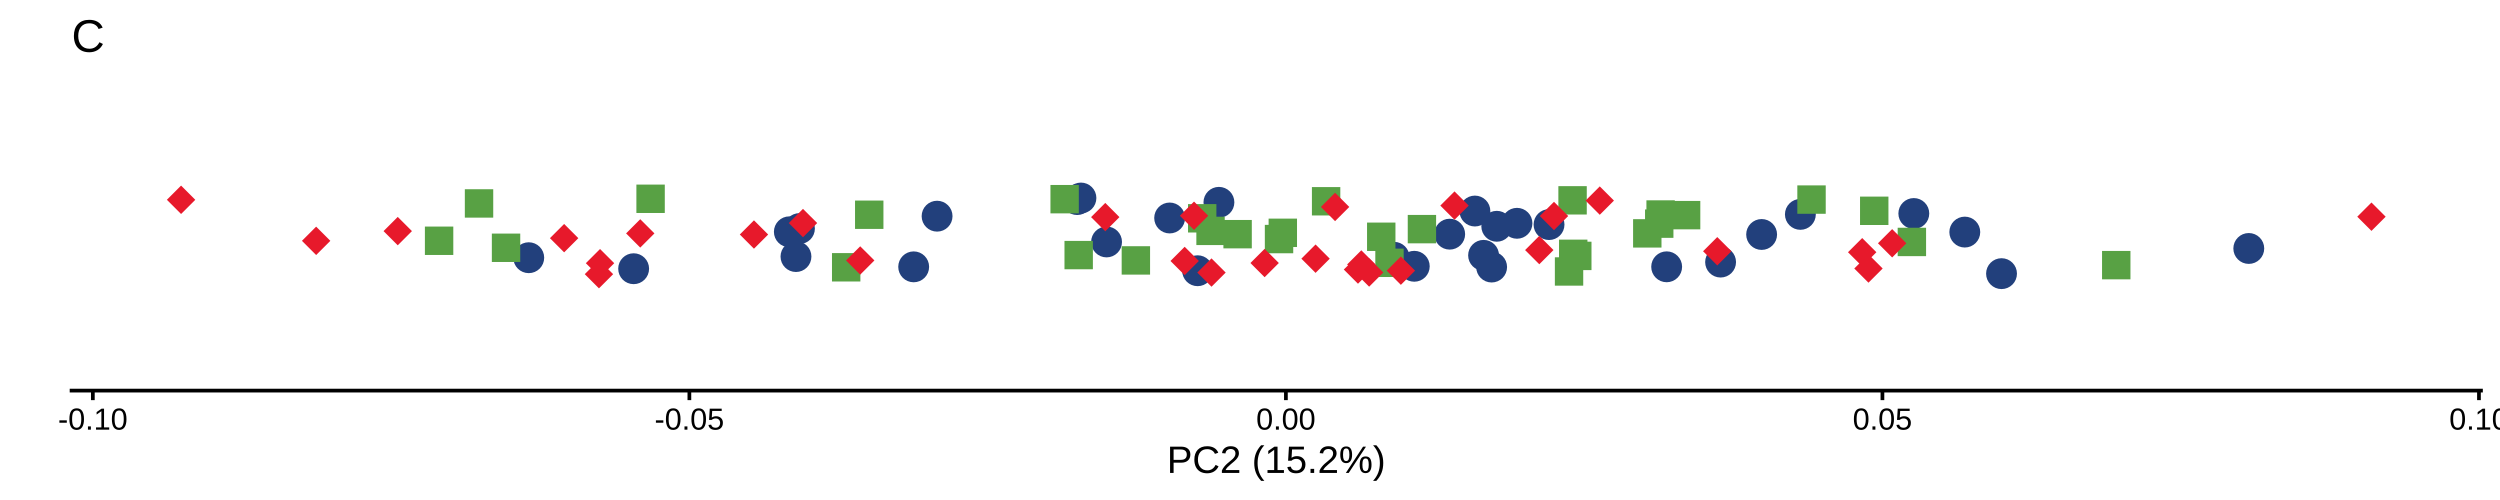
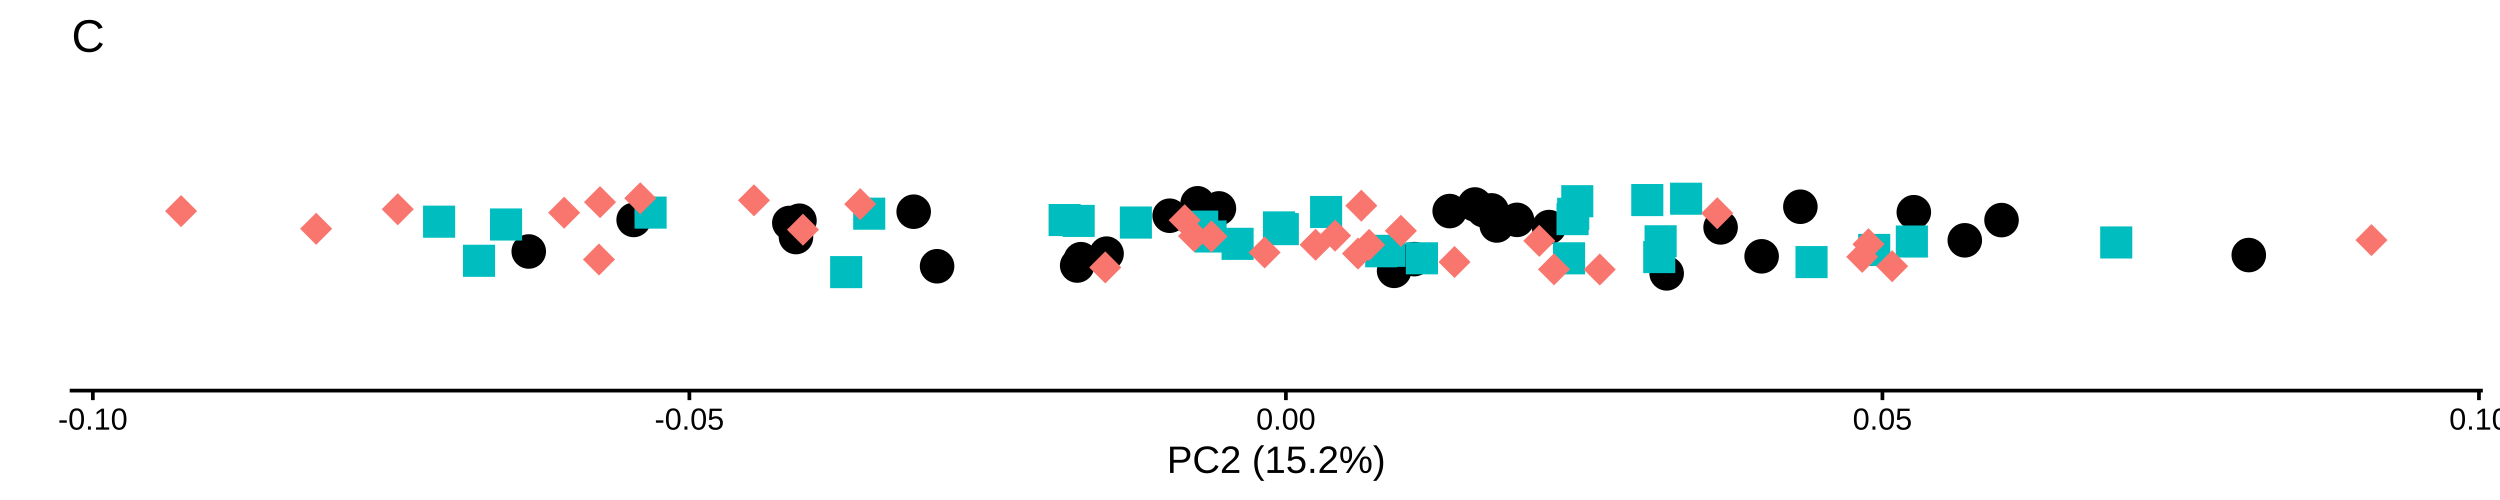
<svg xmlns="http://www.w3.org/2000/svg" width="720.00pt" height="144.00pt" viewBox="0 0 720.00 144.00">
  <g class="svglite">
    <defs>
      <style type="text/css">
    .svglite line, .svglite polyline, .svglite polygon, .svglite path, .svglite rect, .svglite circle {
      fill: none;
      stroke: #000000;
      stroke-linecap: round;
      stroke-linejoin: round;
      stroke-miterlimit: 10.00;
    }
    .svglite text {
      white-space: pre;
    }
    .svglite g.glyphgroup path {
      fill: inherit;
      stroke: none;
    }
  </style>
    </defs>
    <rect width="100%" height="100%" style="stroke: none; fill: #FFFFFF;" />
    <defs>
      <clipPath id="cpMC4wMHw3MjAuMDB8MC4wMHwxNDQuMDA=">
        <rect x="0.00" y="0.00" width="720.00" height="144.00" />
      </clipPath>
    </defs>
    <g clip-path="url(#cpMC4wMHw3MjAuMDB8MC4wMHwxNDQuMDA=)">
      <rect x="0.00" y="0.00" width="720.00" height="144.00" style="stroke-width: 1.07; stroke: #FFFFFF; fill: #FFFFFF;" />
    </g>
    <defs>
      <clipPath id="cpMjAuNjF8NzE0LjUyfDIzLjE4fDExMi41MA==">
        <rect x="20.61" y="23.18" width="693.91" height="89.33" />
      </clipPath>
    </defs>
    <g clip-path="url(#cpMjAuNjF8NzE0LjUyfDIzLjE4fDExMi41MA==)">
      <rect x="20.61" y="23.18" width="693.91" height="89.33" style="stroke-width: 1.07; stroke: none; fill: #FFFFFF;" />
-       <circle cx="230.24" cy="65.83" r="4.09" style="stroke-width: 0.71; stroke: #22407C; fill: #22407C;" />
-       <circle cx="576.44" cy="78.81" r="4.09" style="stroke-width: 0.71; stroke: #22407C; fill: #22407C;" />
-       <circle cx="229.24" cy="73.89" r="4.09" style="stroke-width: 0.71; stroke: #22407C; fill: #22407C;" />
-       <circle cx="480.00" cy="76.84" r="4.09" style="stroke-width: 0.71; stroke: #22407C; fill: #22407C;" />
-       <circle cx="436.89" cy="64.31" r="4.09" style="stroke-width: 0.71; stroke: #22407C; fill: #22407C;" />
-       <circle cx="401.50" cy="74.10" r="4.09" style="stroke-width: 0.71; stroke: #22407C; fill: #22407C;" />
-       <circle cx="427.27" cy="73.54" r="4.09" style="stroke-width: 0.71; stroke: #22407C; fill: #22407C;" />
-       <circle cx="429.59" cy="76.91" r="4.09" style="stroke-width: 0.71; stroke: #22407C; fill: #22407C;" />
-       <circle cx="351.05" cy="58.27" r="4.09" style="stroke-width: 0.71; stroke: #22407C; fill: #22407C;" />
-       <circle cx="407.31" cy="76.69" r="4.09" style="stroke-width: 0.71; stroke: #22407C; fill: #22407C;" />
-       <circle cx="507.35" cy="67.53" r="4.09" style="stroke-width: 0.71; stroke: #22407C; fill: #22407C;" />
-       <circle cx="495.53" cy="75.48" r="4.09" style="stroke-width: 0.71; stroke: #22407C; fill: #22407C;" />
-       <circle cx="647.65" cy="71.56" r="4.09" style="stroke-width: 0.71; stroke: #22407C; fill: #22407C;" />
-       <circle cx="417.51" cy="67.44" r="4.09" style="stroke-width: 0.71; stroke: #22407C; fill: #22407C;" />
-       <circle cx="318.69" cy="69.68" r="4.09" style="stroke-width: 0.71; stroke: #22407C; fill: #22407C;" />
-       <circle cx="310.23" cy="57.48" r="4.09" style="stroke-width: 0.71; stroke: #22407C; fill: #22407C;" />
-       <circle cx="446.12" cy="64.68" r="4.09" style="stroke-width: 0.71; stroke: #22407C; fill: #22407C;" />
-       <circle cx="424.77" cy="60.78" r="4.09" style="stroke-width: 0.71; stroke: #22407C; fill: #22407C;" />
-       <circle cx="565.86" cy="66.84" r="4.09" style="stroke-width: 0.71; stroke: #22407C; fill: #22407C;" />
-       <circle cx="152.28" cy="74.22" r="4.09" style="stroke-width: 0.71; stroke: #22407C; fill: #22407C;" />
-       <circle cx="227.33" cy="66.76" r="4.09" style="stroke-width: 0.71; stroke: #22407C; fill: #22407C;" />
-       <circle cx="269.88" cy="62.26" r="4.09" style="stroke-width: 0.71; stroke: #22407C; fill: #22407C;" />
-       <circle cx="431.07" cy="65.17" r="4.09" style="stroke-width: 0.71; stroke: #22407C; fill: #22407C;" />
-       <circle cx="311.31" cy="57.03" r="4.09" style="stroke-width: 0.71; stroke: #22407C; fill: #22407C;" />
-       <circle cx="182.49" cy="77.39" r="4.09" style="stroke-width: 0.71; stroke: #22407C; fill: #22407C;" />
-       <circle cx="551.18" cy="61.49" r="4.09" style="stroke-width: 0.71; stroke: #22407C; fill: #22407C;" />
-       <circle cx="336.86" cy="62.78" r="4.09" style="stroke-width: 0.71; stroke: #22407C; fill: #22407C;" />
-       <circle cx="263.14" cy="76.85" r="4.09" style="stroke-width: 0.71; stroke: #22407C; fill: #22407C;" />
-       <circle cx="518.51" cy="61.74" r="4.09" style="stroke-width: 0.71; stroke: #22407C; fill: #22407C;" />
-       <circle cx="344.91" cy="77.97" r="4.09" style="stroke-width: 0.71; stroke: #22407C; fill: #22407C;" />
-       <polygon points="364.27,72.94 372.45,72.94 372.45,64.76 364.27,64.76 " style="stroke-width: 0.71; stroke: none; fill: #58A144;" />
-       <polygon points="342.15,66.96 350.32,66.96 350.32,58.78 342.15,58.78 " style="stroke-width: 0.71; stroke: none; fill: #58A144;" />
-       <polygon points="323.04,79.09 331.22,79.09 331.22,70.91 323.04,70.91 " style="stroke-width: 0.71; stroke: none; fill: #58A144;" />
-       <polygon points="141.65,75.45 149.83,75.45 149.83,67.27 141.65,67.27 " style="stroke-width: 0.71; stroke: none; fill: #58A144;" />
-       <polygon points="352.34,71.53 360.52,71.53 360.52,63.35 352.34,63.35 " style="stroke-width: 0.71; stroke: none; fill: #58A144;" />
-       <polygon points="405.43,70.08 413.60,70.08 413.60,61.90 405.43,61.90 " style="stroke-width: 0.71; stroke: none; fill: #58A144;" />
-       <polygon points="474.17,65.87 482.34,65.87 482.34,57.69 474.17,57.69 " style="stroke-width: 0.71; stroke: none; fill: #58A144;" />
-       <polygon points="122.37,73.43 130.55,73.43 130.55,65.25 122.37,65.25 " style="stroke-width: 0.71; stroke: none; fill: #58A144;" />
-       <polygon points="473.77,68.50 481.95,68.50 481.95,60.32 473.77,60.32 " style="stroke-width: 0.71; stroke: none; fill: #58A144;" />
-       <polygon points="183.28,61.34 191.46,61.34 191.46,53.16 183.28,53.16 " style="stroke-width: 0.71; stroke: none; fill: #58A144;" />
-       <polygon points="344.55,70.58 352.72,70.58 352.72,62.41 344.55,62.41 " style="stroke-width: 0.71; stroke: none; fill: #58A144;" />
-       <polygon points="448.81,61.78 456.99,61.78 456.99,53.61 448.81,53.61 " style="stroke-width: 0.71; stroke: none; fill: #58A144;" />
-       <polygon points="449.00,77.19 457.18,77.19 457.18,69.01 449.00,69.01 " style="stroke-width: 0.71; stroke: none; fill: #58A144;" />
-       <polygon points="470.33,71.30 478.51,71.30 478.51,63.12 470.33,63.12 " style="stroke-width: 0.71; stroke: none; fill: #58A144;" />
-       <polygon points="377.83,62.05 386.01,62.05 386.01,53.88 377.83,53.88 " style="stroke-width: 0.71; stroke: none; fill: #58A144;" />
-       <polygon points="605.39,80.45 613.57,80.45 613.57,72.27 605.39,72.27 " style="stroke-width: 0.71; stroke: none; fill: #58A144;" />
-       <polygon points="393.71,72.28 401.89,72.28 401.89,64.10 393.71,64.10 " style="stroke-width: 0.71; stroke: none; fill: #58A144;" />
-       <polygon points="239.61,81.07 247.79,81.07 247.79,72.89 239.61,72.89 " style="stroke-width: 0.71; stroke: none; fill: #58A144;" />
-       <polygon points="447.80,82.27 455.97,82.27 455.97,74.10 447.80,74.10 " style="stroke-width: 0.71; stroke: none; fill: #58A144;" />
-       <polygon points="450.17,77.79 458.35,77.79 458.35,69.61 450.17,69.61 " style="stroke-width: 0.71; stroke: none; fill: #58A144;" />
-       <polygon points="546.53,73.77 554.71,73.77 554.71,65.59 546.53,65.59 " style="stroke-width: 0.71; stroke: none; fill: #58A144;" />
-       <polygon points="133.87,62.68 142.05,62.68 142.05,54.50 133.87,54.50 " style="stroke-width: 0.71; stroke: none; fill: #58A144;" />
-       <polygon points="306.57,77.55 314.75,77.55 314.75,69.38 306.57,69.38 " style="stroke-width: 0.71; stroke: none; fill: #58A144;" />
-       <polygon points="302.53,61.45 310.70,61.45 310.70,53.27 302.53,53.27 " style="stroke-width: 0.71; stroke: none; fill: #58A144;" />
-       <polygon points="481.51,66.05 489.69,66.05 489.69,57.87 481.51,57.87 " style="stroke-width: 0.71; stroke: none; fill: #58A144;" />
-       <polygon points="535.69,64.80 543.87,64.80 543.87,56.62 535.69,56.62 " style="stroke-width: 0.71; stroke: none; fill: #58A144;" />
-       <polygon points="365.36,71.14 373.54,71.14 373.54,62.96 365.36,62.96 " style="stroke-width: 0.71; stroke: none; fill: #58A144;" />
-       <polygon points="396.09,79.78 404.26,79.78 404.26,71.60 396.09,71.60 " style="stroke-width: 0.71; stroke: none; fill: #58A144;" />
-       <polygon points="517.63,61.57 525.81,61.57 525.81,53.39 517.63,53.39 " style="stroke-width: 0.71; stroke: none; fill: #58A144;" />
-       <polygon points="246.25,65.93 254.43,65.93 254.43,57.76 246.25,57.76 " style="stroke-width: 0.71; stroke: none; fill: #58A144;" />
-       <polygon points="490.48,72.36 494.57,68.27 498.66,72.36 494.57,76.45 " style="stroke-width: 0.71; stroke: none; fill: #E7192B;" />
-       <polygon points="314.23,62.53 318.32,58.44 322.40,62.53 318.32,66.62 " style="stroke-width: 0.71; stroke: none; fill: #E7192B;" />
-       <polygon points="540.85,70.06 544.94,65.98 549.03,70.06 544.94,74.15 " style="stroke-width: 0.71; stroke: none; fill: #E7192B;" />
-       <polygon points="380.42,59.60 384.50,55.51 388.59,59.60 384.50,63.69 " style="stroke-width: 0.71; stroke: none; fill: #E7192B;" />
-       <polygon points="48.06,57.54 52.15,53.45 56.24,57.54 52.15,61.63 " style="stroke-width: 0.71; stroke: none; fill: #E7192B;" />
-       <polygon points="86.96,69.36 91.05,65.27 95.14,69.36 91.05,73.45 " style="stroke-width: 0.71; stroke: none; fill: #E7192B;" />
-       <polygon points="243.65,75.01 247.74,70.93 251.83,75.01 247.74,79.10 " style="stroke-width: 0.71; stroke: none; fill: #E7192B;" />
-       <polygon points="399.36,77.95 403.45,73.86 407.54,77.95 403.45,82.04 " style="stroke-width: 0.71; stroke: none; fill: #E7192B;" />
-       <polygon points="456.64,57.77 460.73,53.68 464.82,57.77 460.73,61.86 " style="stroke-width: 0.71; stroke: none; fill: #E7192B;" />
-       <polygon points="227.17,64.24 231.26,60.15 235.35,64.24 231.26,68.33 " style="stroke-width: 0.71; stroke: none; fill: #E7192B;" />
-       <polygon points="110.46,66.56 114.55,62.47 118.64,66.56 114.55,70.65 " style="stroke-width: 0.71; stroke: none; fill: #E7192B;" />
-       <polygon points="443.46,62.21 447.55,58.12 451.64,62.21 447.55,66.30 " style="stroke-width: 0.71; stroke: none; fill: #E7192B;" />
-       <polygon points="414.81,59.21 418.90,55.12 422.99,59.21 418.90,63.30 " style="stroke-width: 0.71; stroke: none; fill: #E7192B;" />
-       <polygon points="360.12,75.75 364.21,71.66 368.30,75.75 364.21,79.84 " style="stroke-width: 0.71; stroke: none; fill: #E7192B;" />
-       <polygon points="344.82,78.50 348.91,74.41 353.00,78.50 348.91,82.58 " style="stroke-width: 0.71; stroke: none; fill: #E7192B;" />
-       <polygon points="439.22,72.02 443.31,67.93 447.40,72.02 443.31,76.11 " style="stroke-width: 0.71; stroke: none; fill: #E7192B;" />
-       <polygon points="387.01,77.63 391.10,73.55 395.19,77.63 391.10,81.72 " style="stroke-width: 0.71; stroke: none; fill: #E7192B;" />
-       <polygon points="339.80,62.14 343.88,58.05 347.97,62.14 343.88,66.23 " style="stroke-width: 0.71; stroke: none; fill: #E7192B;" />
-       <polygon points="158.38,68.59 162.47,64.50 166.56,68.59 162.47,72.68 " style="stroke-width: 0.71; stroke: none; fill: #E7192B;" />
-       <polygon points="387.97,76.17 392.06,72.08 396.15,76.17 392.06,80.26 " style="stroke-width: 0.71; stroke: none; fill: #E7192B;" />
-       <polygon points="534.03,77.33 538.12,73.25 542.21,77.33 538.12,81.42 " style="stroke-width: 0.71; stroke: none; fill: #E7192B;" />
-       <polygon points="678.89,62.41 682.98,58.32 687.07,62.41 682.98,66.50 " style="stroke-width: 0.71; stroke: none; fill: #E7192B;" />
-       <polygon points="374.79,74.50 378.88,70.41 382.97,74.50 378.88,78.59 " style="stroke-width: 0.71; stroke: none; fill: #E7192B;" />
-       <polygon points="337.09,75.16 341.18,71.07 345.27,75.16 341.18,79.25 " style="stroke-width: 0.71; stroke: none; fill: #E7192B;" />
-       <polygon points="168.41,78.96 172.50,74.88 176.59,78.96 172.50,83.05 " style="stroke-width: 0.71; stroke: none; fill: #E7192B;" />
-       <polygon points="532.22,72.64 536.31,68.55 540.40,72.64 536.31,76.73 " style="stroke-width: 0.71; stroke: none; fill: #E7192B;" />
-       <polygon points="180.31,67.22 184.39,63.13 188.48,67.22 184.39,71.31 " style="stroke-width: 0.71; stroke: none; fill: #E7192B;" />
-       <polygon points="168.72,75.80 172.81,71.71 176.90,75.80 172.81,79.89 " style="stroke-width: 0.71; stroke: none; fill: #E7192B;" />
-       <polygon points="390.22,78.48 394.31,74.39 398.40,78.48 394.31,82.57 " style="stroke-width: 0.71; stroke: none; fill: #E7192B;" />
-       <polygon points="213.06,67.54 217.14,63.45 221.23,67.54 217.14,71.63 " style="stroke-width: 0.71; stroke: none; fill: #E7192B;" />
+       <circle cx="230.24" cy="63.57" r="4.62" style="stroke-width: 0.71; fill: #000000;" />
+       <circle cx="576.44" cy="63.39" r="4.62" style="stroke-width: 0.71; fill: #000000;" />
+       <circle cx="229.24" cy="68.27" r="4.62" style="stroke-width: 0.71; fill: #000000;" />
+       <circle cx="480.00" cy="78.73" r="4.62" style="stroke-width: 0.71; fill: #000000;" />
+       <circle cx="436.89" cy="63.32" r="4.62" style="stroke-width: 0.71; fill: #000000;" />
+       <circle cx="401.50" cy="78.00" r="4.62" style="stroke-width: 0.71; fill: #000000;" />
+       <circle cx="427.27" cy="60.54" r="4.62" style="stroke-width: 0.71; fill: #000000;" />
+       <circle cx="429.59" cy="60.59" r="4.62" style="stroke-width: 0.71; fill: #000000;" />
+       <circle cx="351.05" cy="60.02" r="4.62" style="stroke-width: 0.71; fill: #000000;" />
+       <circle cx="407.31" cy="74.63" r="4.62" style="stroke-width: 0.71; fill: #000000;" />
+       <circle cx="507.35" cy="73.82" r="4.62" style="stroke-width: 0.71; fill: #000000;" />
+       <circle cx="495.53" cy="65.49" r="4.62" style="stroke-width: 0.71; fill: #000000;" />
+       <circle cx="647.65" cy="73.46" r="4.62" style="stroke-width: 0.71; fill: #000000;" />
+       <circle cx="417.51" cy="60.79" r="4.62" style="stroke-width: 0.71; fill: #000000;" />
+       <circle cx="318.69" cy="73.05" r="4.62" style="stroke-width: 0.71; fill: #000000;" />
+       <circle cx="310.23" cy="76.47" r="4.62" style="stroke-width: 0.71; fill: #000000;" />
+       <circle cx="446.12" cy="65.40" r="4.62" style="stroke-width: 0.71; fill: #000000;" />
+       <circle cx="424.77" cy="58.89" r="4.62" style="stroke-width: 0.71; fill: #000000;" />
+       <circle cx="565.86" cy="69.21" r="4.62" style="stroke-width: 0.71; fill: #000000;" />
+       <circle cx="152.28" cy="72.43" r="4.62" style="stroke-width: 0.71; fill: #000000;" />
+       <circle cx="227.33" cy="64.22" r="4.62" style="stroke-width: 0.71; fill: #000000;" />
+       <circle cx="269.88" cy="76.68" r="4.62" style="stroke-width: 0.71; fill: #000000;" />
+       <circle cx="431.07" cy="64.94" r="4.62" style="stroke-width: 0.71; fill: #000000;" />
+       <circle cx="311.31" cy="74.65" r="4.62" style="stroke-width: 0.71; fill: #000000;" />
+       <circle cx="182.49" cy="63.34" r="4.62" style="stroke-width: 0.71; fill: #000000;" />
+       <circle cx="551.18" cy="61.12" r="4.62" style="stroke-width: 0.71; fill: #000000;" />
+       <circle cx="336.86" cy="62.13" r="4.62" style="stroke-width: 0.71; fill: #000000;" />
+       <circle cx="263.14" cy="60.97" r="4.62" style="stroke-width: 0.71; fill: #000000;" />
+       <circle cx="518.51" cy="59.54" r="4.62" style="stroke-width: 0.71; fill: #000000;" />
+       <circle cx="344.91" cy="58.55" r="4.62" style="stroke-width: 0.71; fill: #000000;" />
+       <polygon points="363.74,70.11 372.98,70.11 372.98,60.87 363.74,60.87 " style="stroke-width: 0.71; stroke: none; fill: #00BDBF;" />
+       <polygon points="341.61,69.88 350.86,69.88 350.86,60.64 341.61,60.64 " style="stroke-width: 0.71; stroke: none; fill: #00BDBF;" />
+       <polygon points="322.51,68.72 331.75,68.72 331.75,59.47 322.51,59.47 " style="stroke-width: 0.71; stroke: none; fill: #00BDBF;" />
+       <polygon points="141.12,69.28 150.36,69.28 150.36,60.03 141.12,60.03 " style="stroke-width: 0.71; stroke: none; fill: #00BDBF;" />
+       <polygon points="351.81,74.85 361.05,74.85 361.05,65.60 351.81,65.60 " style="stroke-width: 0.71; stroke: none; fill: #00BDBF;" />
+       <polygon points="404.89,79.01 414.14,79.01 414.14,69.77 404.89,69.77 " style="stroke-width: 0.71; stroke: none; fill: #00BDBF;" />
+       <polygon points="473.63,74.11 482.88,74.11 482.88,64.87 473.63,64.87 " style="stroke-width: 0.71; stroke: none; fill: #00BDBF;" />
+       <polygon points="121.84,68.47 131.09,68.47 131.09,59.22 121.84,59.22 " style="stroke-width: 0.71; stroke: none; fill: #00BDBF;" />
+       <polygon points="473.24,78.66 482.48,78.66 482.48,69.42 473.24,69.42 " style="stroke-width: 0.71; stroke: none; fill: #00BDBF;" />
+       <polygon points="182.74,65.85 191.99,65.85 191.99,56.61 182.74,56.61 " style="stroke-width: 0.71; stroke: none; fill: #00BDBF;" />
+       <polygon points="344.01,72.73 353.26,72.73 353.26,63.48 344.01,63.48 " style="stroke-width: 0.71; stroke: none; fill: #00BDBF;" />
+       <polygon points="448.27,67.73 457.52,67.73 457.52,58.48 448.27,58.48 " style="stroke-width: 0.71; stroke: none; fill: #00BDBF;" />
+       <polygon points="448.46,66.20 457.71,66.20 457.71,56.96 448.46,56.96 " style="stroke-width: 0.71; stroke: none; fill: #00BDBF;" />
+       <polygon points="469.80,62.24 479.04,62.24 479.04,52.99 469.80,52.99 " style="stroke-width: 0.71; stroke: none; fill: #00BDBF;" />
+       <polygon points="377.30,65.67 386.54,65.67 386.54,56.43 377.30,56.43 " style="stroke-width: 0.71; stroke: none; fill: #00BDBF;" />
+       <polygon points="604.86,74.45 614.10,74.45 614.10,65.21 604.86,65.21 " style="stroke-width: 0.71; stroke: none; fill: #00BDBF;" />
+       <polygon points="393.18,76.99 402.42,76.99 402.42,67.75 393.18,67.75 " style="stroke-width: 0.71; stroke: none; fill: #00BDBF;" />
+       <polygon points="239.08,82.99 248.33,82.99 248.33,73.75 239.08,73.75 " style="stroke-width: 0.71; stroke: none; fill: #00BDBF;" />
+       <polygon points="447.26,79.02 456.51,79.02 456.51,69.77 447.26,69.77 " style="stroke-width: 0.71; stroke: none; fill: #00BDBF;" />
+       <polygon points="449.64,62.58 458.88,62.58 458.88,53.33 449.64,53.33 " style="stroke-width: 0.71; stroke: none; fill: #00BDBF;" />
+       <polygon points="545.99,74.18 555.24,74.18 555.24,64.94 545.99,64.94 " style="stroke-width: 0.71; stroke: none; fill: #00BDBF;" />
+       <polygon points="133.34,79.73 142.58,79.73 142.58,70.48 133.34,70.48 " style="stroke-width: 0.71; stroke: none; fill: #00BDBF;" />
+       <polygon points="306.04,68.24 315.28,68.24 315.28,59.00 306.04,59.00 " style="stroke-width: 0.71; stroke: none; fill: #00BDBF;" />
+       <polygon points="301.99,67.99 311.24,67.99 311.24,58.75 301.99,58.75 " style="stroke-width: 0.71; stroke: none; fill: #00BDBF;" />
+       <polygon points="480.98,61.85 490.22,61.85 490.22,52.61 480.98,52.61 " style="stroke-width: 0.71; stroke: none; fill: #00BDBF;" />
+       <polygon points="535.16,76.61 544.40,76.61 544.40,67.36 535.16,67.36 " style="stroke-width: 0.71; stroke: none; fill: #00BDBF;" />
+       <polygon points="364.83,70.61 374.07,70.61 374.07,61.36 364.83,61.36 " style="stroke-width: 0.71; stroke: none; fill: #00BDBF;" />
+       <polygon points="395.55,76.86 404.80,76.86 404.80,67.62 395.55,67.62 " style="stroke-width: 0.71; stroke: none; fill: #00BDBF;" />
+       <polygon points="517.10,80.10 526.34,80.10 526.34,70.86 517.10,70.86 " style="stroke-width: 0.71; stroke: none; fill: #00BDBF;" />
+       <polygon points="245.72,66.16 254.96,66.16 254.96,56.92 245.72,56.92 " style="stroke-width: 0.71; stroke: none; fill: #00BDBF;" />
+       <polygon points="489.95,61.41 494.57,56.78 499.19,61.41 494.57,66.03 " style="stroke-width: 0.71; stroke: none; fill: #F9766E;" />
+       <polygon points="313.69,77.02 318.32,72.39 322.94,77.02 318.32,81.64 " style="stroke-width: 0.71; stroke: none; fill: #F9766E;" />
+       <polygon points="540.32,76.66 544.94,72.04 549.56,76.66 544.94,81.29 " style="stroke-width: 0.71; stroke: none; fill: #F9766E;" />
+       <polygon points="379.88,67.87 384.50,63.25 389.13,67.87 384.50,72.50 " style="stroke-width: 0.71; stroke: none; fill: #F9766E;" />
+       <polygon points="47.53,60.80 52.15,56.18 56.77,60.80 52.15,65.42 " style="stroke-width: 0.71; stroke: none; fill: #F9766E;" />
+       <polygon points="86.42,65.89 91.05,61.27 95.67,65.89 91.05,70.52 " style="stroke-width: 0.71; stroke: none; fill: #F9766E;" />
+       <polygon points="243.12,58.79 247.74,54.17 252.36,58.79 247.74,63.42 " style="stroke-width: 0.71; stroke: none; fill: #F9766E;" />
+       <polygon points="398.83,66.48 403.45,61.86 408.07,66.48 403.45,71.10 " style="stroke-width: 0.71; stroke: none; fill: #F9766E;" />
+       <polygon points="456.10,77.62 460.73,72.99 465.35,77.62 460.73,82.24 " style="stroke-width: 0.71; stroke: none; fill: #F9766E;" />
+       <polygon points="226.64,66.15 231.26,61.53 235.88,66.15 231.26,70.77 " style="stroke-width: 0.71; stroke: none; fill: #F9766E;" />
+       <polygon points="109.93,60.26 114.55,55.64 119.17,60.26 114.55,64.89 " style="stroke-width: 0.71; stroke: none; fill: #F9766E;" />
+       <polygon points="442.93,77.57 447.55,72.94 452.17,77.57 447.55,82.19 " style="stroke-width: 0.71; stroke: none; fill: #F9766E;" />
+       <polygon points="414.28,75.46 418.90,70.83 423.52,75.46 418.90,80.08 " style="stroke-width: 0.71; stroke: none; fill: #F9766E;" />
+       <polygon points="359.59,72.71 364.21,68.09 368.83,72.71 364.21,77.33 " style="stroke-width: 0.71; stroke: none; fill: #F9766E;" />
+       <polygon points="344.29,68.10 348.91,63.48 353.53,68.10 348.91,72.72 " style="stroke-width: 0.71; stroke: none; fill: #F9766E;" />
+       <polygon points="438.69,69.36 443.31,64.74 447.94,69.36 443.31,73.98 " style="stroke-width: 0.71; stroke: none; fill: #F9766E;" />
+       <polygon points="386.48,73.03 391.10,68.41 395.72,73.03 391.10,77.65 " style="stroke-width: 0.71; stroke: none; fill: #F9766E;" />
+       <polygon points="339.26,68.00 343.88,63.38 348.51,68.00 343.88,72.62 " style="stroke-width: 0.71; stroke: none; fill: #F9766E;" />
+       <polygon points="157.85,61.26 162.47,56.64 167.09,61.26 162.47,65.89 " style="stroke-width: 0.71; stroke: none; fill: #F9766E;" />
+       <polygon points="387.44,59.24 392.06,54.62 396.68,59.24 392.06,63.86 " style="stroke-width: 0.71; stroke: none; fill: #F9766E;" />
+       <polygon points="533.50,70.34 538.12,65.72 542.75,70.34 538.12,74.96 " style="stroke-width: 0.71; stroke: none; fill: #F9766E;" />
+       <polygon points="678.36,69.15 682.98,64.53 687.60,69.15 682.98,73.77 " style="stroke-width: 0.71; stroke: none; fill: #F9766E;" />
+       <polygon points="374.26,70.49 378.88,65.87 383.50,70.49 378.88,75.11 " style="stroke-width: 0.71; stroke: none; fill: #F9766E;" />
+       <polygon points="336.56,63.43 341.18,58.81 345.80,63.43 341.18,68.06 " style="stroke-width: 0.71; stroke: none; fill: #F9766E;" />
+       <polygon points="167.88,74.74 172.50,70.11 177.12,74.74 172.50,79.36 " style="stroke-width: 0.71; stroke: none; fill: #F9766E;" />
+       <polygon points="531.69,73.97 536.31,69.35 540.93,73.97 536.31,78.60 " style="stroke-width: 0.71; stroke: none; fill: #F9766E;" />
+       <polygon points="179.77,57.10 184.39,52.48 189.02,57.10 184.39,61.73 " style="stroke-width: 0.71; stroke: none; fill: #F9766E;" />
+       <polygon points="168.18,58.22 172.81,53.59 177.43,58.22 172.81,62.84 " style="stroke-width: 0.71; stroke: none; fill: #F9766E;" />
+       <polygon points="389.69,70.52 394.31,65.90 398.93,70.52 394.31,75.14 " style="stroke-width: 0.71; stroke: none; fill: #F9766E;" />
+       <polygon points="212.52,57.69 217.14,53.07 221.77,57.69 217.14,62.31 " style="stroke-width: 0.71; stroke: none; fill: #F9766E;" />
    </g>
    <g clip-path="url(#cpMC4wMHw3MjAuMDB8MC4wMHwxNDQuMDA=)">
      <polyline points="20.61,112.50 714.52,112.50 " style="stroke-width: 1.07; stroke-linecap: square;" />
      <polyline points="26.74,115.24 26.74,112.50 " style="stroke-width: 1.07; stroke-linecap: butt;" />
      <polyline points="198.54,115.24 198.54,112.50 " style="stroke-width: 1.07; stroke-linecap: butt;" />
      <polyline points="370.34,115.24 370.34,112.50 " style="stroke-width: 1.07; stroke-linecap: butt;" />
      <polyline points="542.14,115.24 542.14,112.50 " style="stroke-width: 1.07; stroke-linecap: butt;" />
      <polyline points="713.94,115.24 713.94,112.50 " style="stroke-width: 1.07; stroke-linecap: butt;" />
      <text x="26.74" y="123.74" text-anchor="middle" style="font-size: 8.80px; font-family: &quot;Arial&quot;;" textLength="20.03px" lengthAdjust="spacingAndGlyphs">-0.10</text>
      <text x="198.54" y="123.74" text-anchor="middle" style="font-size: 8.80px; font-family: &quot;Arial&quot;;" textLength="20.03px" lengthAdjust="spacingAndGlyphs">-0.05</text>
      <text x="370.34" y="123.74" text-anchor="middle" style="font-size: 8.80px; font-family: &quot;Arial&quot;;" textLength="17.11px" lengthAdjust="spacingAndGlyphs">0.00</text>
      <text x="542.14" y="123.74" text-anchor="middle" style="font-size: 8.80px; font-family: &quot;Arial&quot;;" textLength="17.11px" lengthAdjust="spacingAndGlyphs">0.05</text>
      <text x="713.94" y="123.74" text-anchor="middle" style="font-size: 8.80px; font-family: &quot;Arial&quot;;" textLength="17.11px" lengthAdjust="spacingAndGlyphs">0.10</text>
      <text x="367.56" y="136.20" text-anchor="middle" style="font-size: 11.00px; font-family: &quot;Arial&quot;;" textLength="63.00px" lengthAdjust="spacingAndGlyphs">PC2 (15.2%)</text>
      <text x="20.61" y="14.93" style="font-size: 13.20px; font-family: &quot;Arial&quot;;" textLength="9.53px" lengthAdjust="spacingAndGlyphs">C</text>
    </g>
  </g>
</svg>
